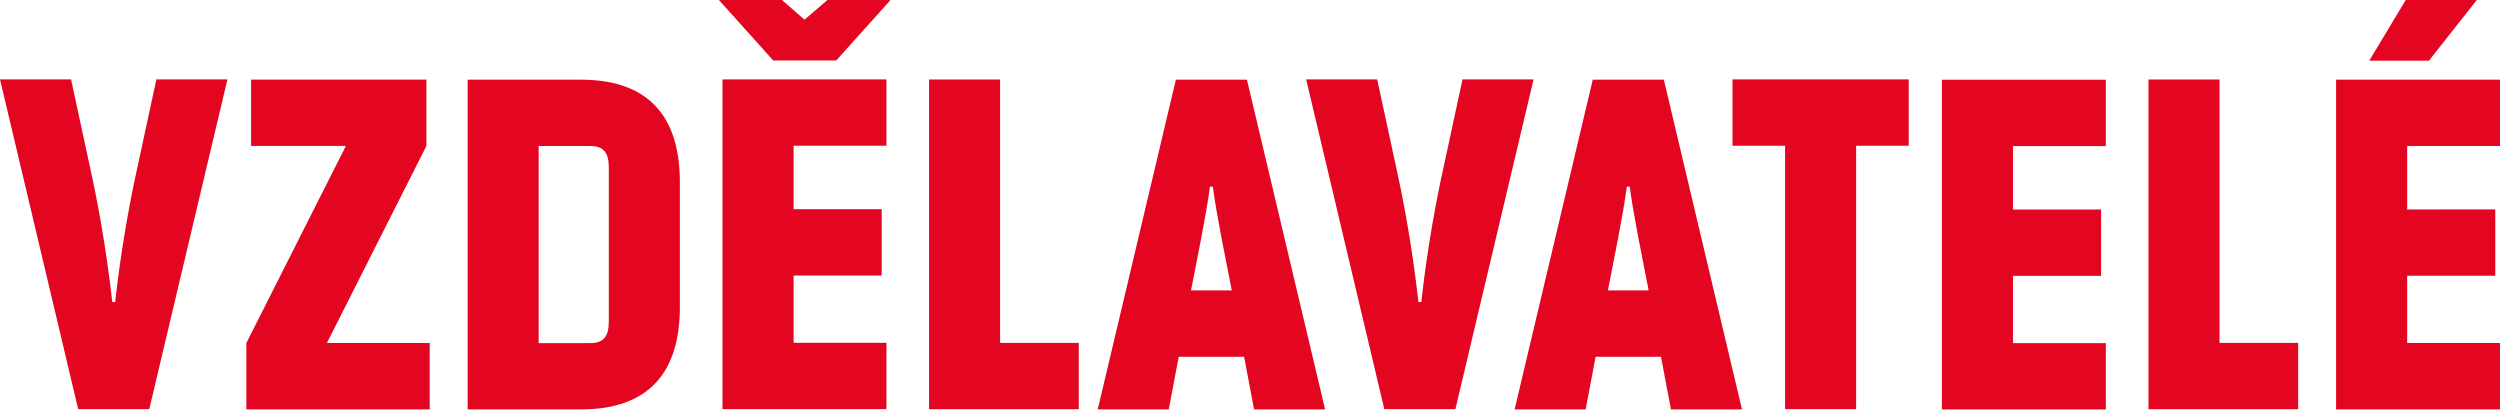
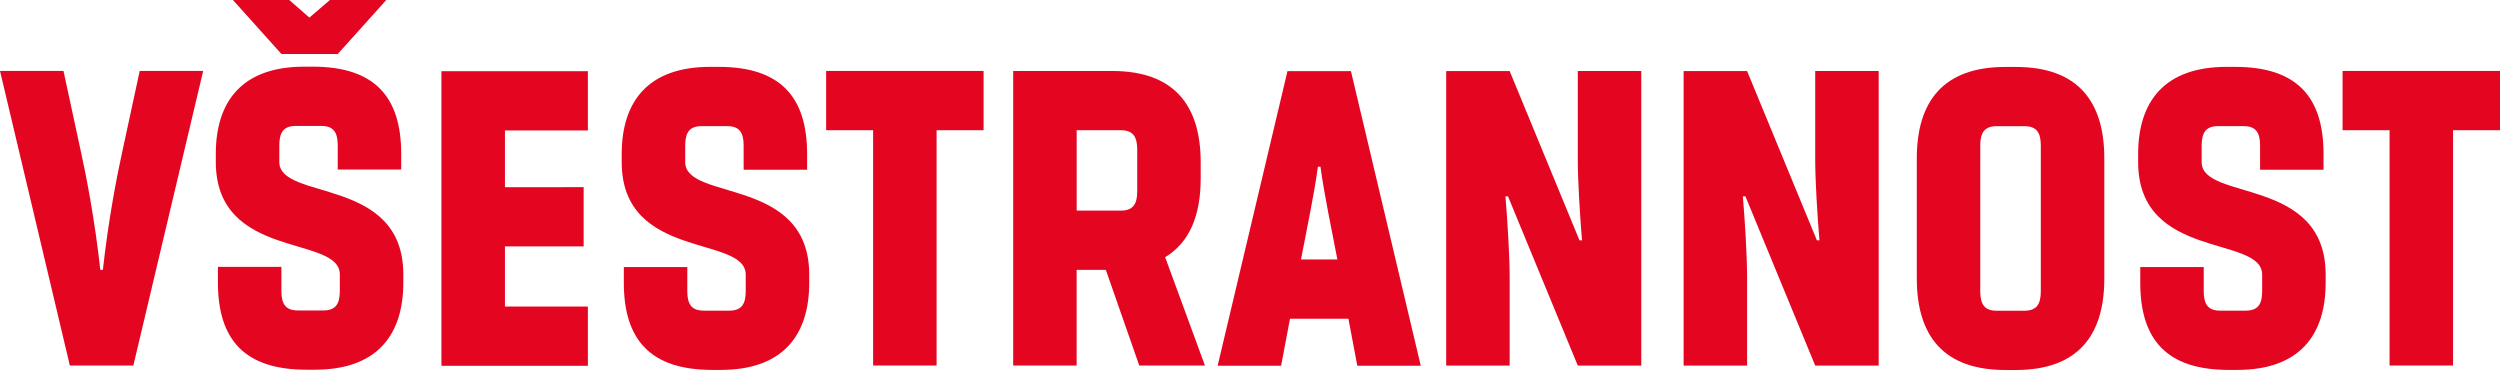
- <svg xmlns="http://www.w3.org/2000/svg" width="55.848mm" height="9.144mm" version="1.1" viewBox="0 0 55.848 9.144">
-   <g transform="translate(-3.8306 -172.16)">
+ <svg xmlns="http://www.w3.org/2000/svg" width="62.515mm" height="9.25mm" version="1.1" viewBox="0 0 62.515 9.25">
+   <g transform="translate(7.8125 -179.79)">
    <g fill="#e40521" stroke-width=".265px" aria-label="činovníci">
      <g stroke-width=".07px" aria-label="Všestrannost">
-         <g stroke-width=".019px" aria-label="vzdělavatelé">
-           <path d="m5.577 181.3-1.746-7.366h1.587l0.434 2.011c0.138 0.624 0.349 1.714 0.487 2.963h0.064c0.138-1.249 0.349-2.339 0.487-2.963l0.434-2.011h1.587l-1.746 7.366z" />
-           <path d="m9.44 175.42v-1.482h3.916v1.482l-2.223 4.403h2.297v1.482h-4.096v-1.482l2.223-4.403z" />
-           <path d="m16.806 173.94c1.545 0 2.212 0.857 2.212 2.286v2.794c0 1.429-0.667 2.286-2.212 2.286h-2.529v-7.366zm-0.942 1.482v4.403h1.154c0.307 0 0.413-0.159 0.413-0.487v-3.429c0-0.328-0.106-0.487-0.413-0.487z" />
-           <path d="m21.103 173.51-1.217-1.355h1.408l0.508 0.445 0.519-0.445h1.408l-1.217 1.355zm2.424 3.323v1.482h-1.968v1.503h2.074v1.482h-3.662v-7.366h3.662v1.482h-2.074v1.418z" />
-           <path d="m26.172 179.82h1.757v1.482h-3.344v-7.366h1.587z" />
-           <path d="m30.162 180.13-0.222 1.175h-1.587l1.746-7.366h1.587l1.746 7.366h-1.587l-0.222-1.175zm1.185-1.482c-0.148-0.773-0.328-1.619-0.423-2.318h-0.064c-0.095 0.699-0.275 1.545-0.423 2.318z" />
-           <path d="m34.755 181.3-1.746-7.366h1.587l0.434 2.011c0.138 0.624 0.349 1.714 0.487 2.963h0.064c0.138-1.249 0.349-2.339 0.487-2.963l0.434-2.011h1.587l-1.746 7.366z" />
-           <path d="m39.475 180.13-0.222 1.175h-1.587l1.746-7.366h1.587l1.746 7.366h-1.587l-0.222-1.175zm1.185-1.482c-0.148-0.773-0.328-1.619-0.423-2.318h-0.064c-0.095 0.699-0.275 1.545-0.423 2.318z" />
-           <path d="m43.708 181.3v-5.884h-1.175v-1.482h3.937v1.482h-1.175v5.884z" />
-           <path d="m50.767 176.84v1.482h-1.968v1.503h2.074v1.482h-3.662v-7.366h3.662v1.482h-2.074v1.418z" />
-           <path d="m53.413 179.82h1.757v1.482h-3.344v-7.366h1.587z" />
-           <path d="m59.16 172.16-1.069 1.355h-1.333l0.815-1.355zm0.413 4.678v1.482h-1.968v1.503h2.074v1.482h-3.662v-7.366h3.662v1.482h-2.074v1.418z" />
-         </g>
+         <path d="m-6.066 188.93-1.746-7.366h1.587l0.434 2.011c0.138 0.624 0.349 1.714 0.487 2.963h0.064c0.138-1.249 0.349-2.339 0.487-2.963l0.434-2.011h1.587l-1.746 7.366z" />
+         <path d="m-0.775 181.14-1.217-1.355h1.408l0.508 0.445 0.519-0.445h1.408l-1.217 1.355zm0.624 7.895c-1.545 0-2.212-0.751-2.212-2.18v-0.392h1.587v0.603c0 0.328 0.106 0.487 0.413 0.487h0.635c0.307 0 0.413-0.159 0.413-0.487v-0.413c0-0.995-3.101-0.349-3.101-2.815v-0.201c0-1.323 0.667-2.18 2.212-2.18h0.212c1.545 0 2.212 0.751 2.212 2.18v0.392h-1.587v-0.603c0-0.328-0.106-0.487-0.413-0.487h-0.635c-0.307 0-0.413 0.159-0.413 0.487v0.413c0 0.984 3.101 0.349 3.101 2.815v0.201c0 1.323-0.667 2.18-2.212 2.18z" />
+         <path d="m6.782 184.47v1.482h-1.968v1.503h2.074v1.482h-3.662v-7.366h3.662v1.482h-2.074v1.418z" />
+         <path d="m9.999 189.04c-1.545 0-2.212-0.751-2.212-2.18v-0.392h1.587v0.603c0 0.328 0.106 0.487 0.413 0.487h0.635c0.307 0 0.413-0.159 0.413-0.487v-0.413c0-0.995-3.101-0.349-3.101-2.815v-0.201c0-1.323 0.667-2.18 2.212-2.18h0.212c1.545 0 2.212 0.751 2.212 2.18v0.392h-1.587v-0.603c0-0.328-0.106-0.487-0.413-0.487h-0.635c-0.307 0-0.413 0.159-0.413 0.487v0.413c0 0.984 3.101 0.349 3.101 2.815v0.201c0 1.323-0.667 2.18-2.212 2.18z" />
+         <path d="m14.021 188.93v-5.884h-1.175v-1.482h3.937v1.482h-1.175v5.884z" />
+         <path d="m22.318 188.93-0.995-2.709c0.614-0.37 0.889-1.048 0.889-1.968v-0.402c0-1.429-0.667-2.286-2.212-2.286h-2.477v7.366h1.587v-2.392h0.73l0.836 2.392zm-3.207-5.884h1.101c0.307 0 0.413 0.159 0.413 0.487v1.037c0 0.328-0.106 0.487-0.413 0.487h-1.101z" />
+         <path d="m24.445 187.76-0.222 1.175h-1.587l1.746-7.366h1.587l1.746 7.366h-1.587l-0.222-1.175zm1.185-1.482c-0.148-0.773-0.328-1.619-0.423-2.318h-0.064c-0.095 0.699-0.275 1.545-0.423 2.318z" />
+         <path d="m31.684 185.8h0.064c-0.053-0.603-0.106-1.513-0.106-2.011v-2.223h1.587v7.366h-1.587l-1.746-4.233h-0.064c0.053 0.603 0.106 1.513 0.106 2.011v2.223h-1.587v-7.366h1.587z" />
+         <path d="m37.621 185.8h0.064c-0.053-0.603-0.106-1.513-0.106-2.011v-2.223h1.587v7.366h-1.587l-1.746-4.233h-0.064c0.053 0.603 0.106 1.513 0.106 2.011v2.223h-1.587v-7.366h1.587z" />
+         <path d="m40.119 183.75c0-1.429 0.667-2.286 2.212-2.286h0.265c1.545 0 2.212 0.857 2.212 2.286v3.006c0 1.429-0.667 2.286-2.212 2.286h-0.265c-1.545 0-2.212-0.857-2.212-2.286zm3.101-0.318c0-0.328-0.106-0.487-0.413-0.487h-0.688c-0.307 0-0.413 0.159-0.413 0.487v3.641c0 0.328 0.106 0.487 0.413 0.487h0.688c0.307 0 0.413-0.159 0.413-0.487z" />
+         <path d="m47.919 189.04c-1.545 0-2.212-0.751-2.212-2.18v-0.392h1.587v0.603c0 0.328 0.106 0.487 0.413 0.487h0.635c0.307 0 0.413-0.159 0.413-0.487v-0.413c0-0.995-3.101-0.349-3.101-2.815v-0.201c0-1.323 0.667-2.18 2.212-2.18h0.212c1.545 0 2.212 0.751 2.212 2.18v0.392h-1.587v-0.603c0-0.328-0.106-0.487-0.413-0.487h-0.635c-0.307 0-0.413 0.159-0.413 0.487v0.413c0 0.984 3.101 0.349 3.101 2.815v0.201c0 1.323-0.667 2.18-2.212 2.18z" />
+         <path d="m51.941 188.93v-5.884h-1.175v-1.482h3.937v1.482h-1.175v5.884z" />
      </g>
    </g>
  </g>
</svg>
